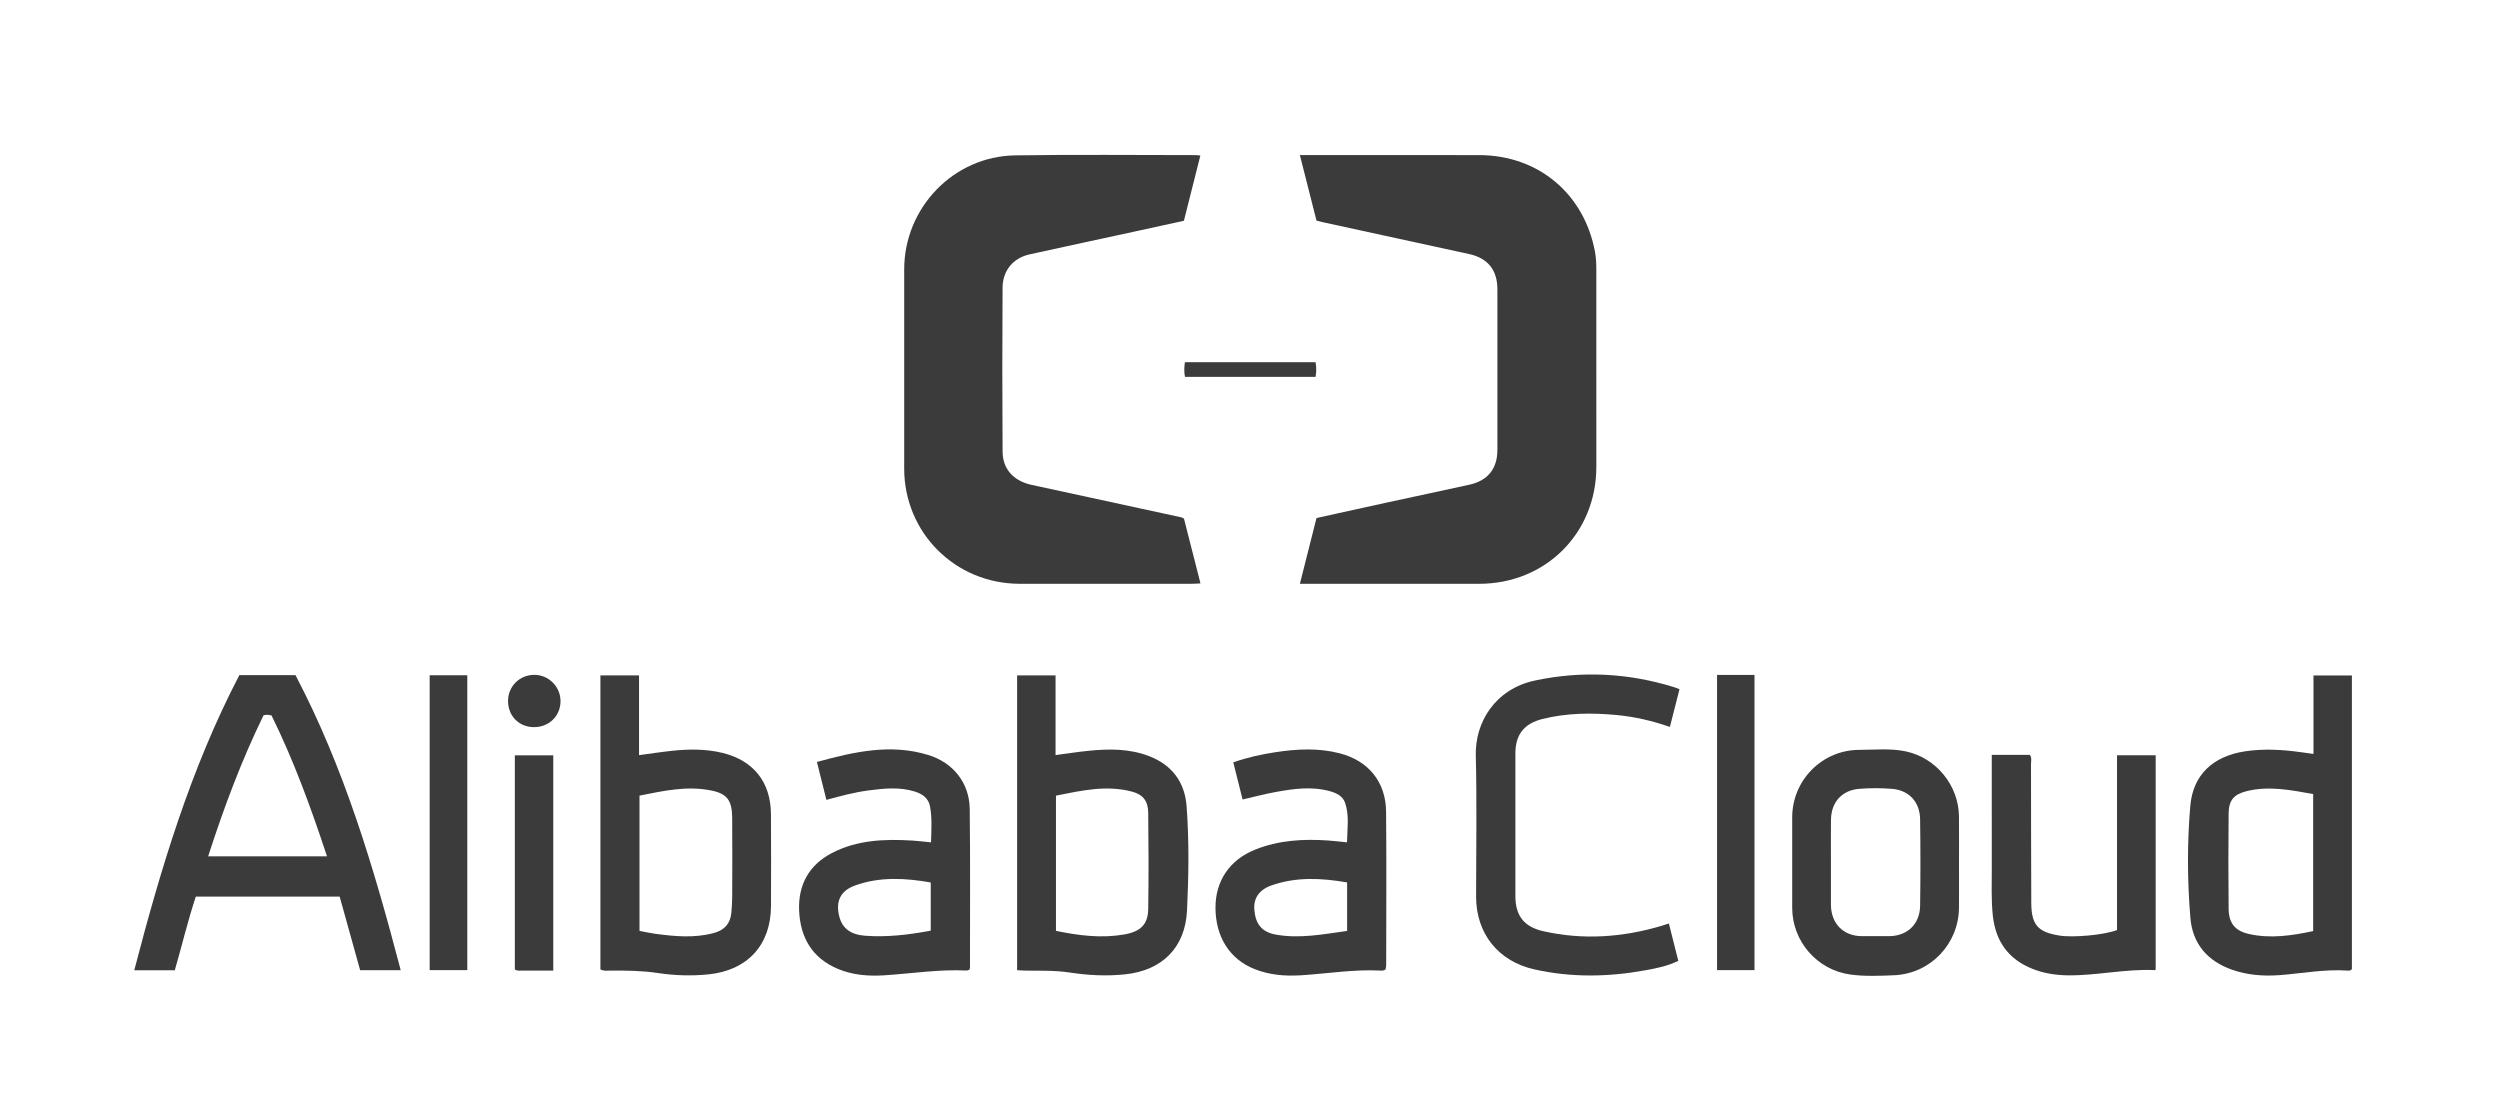
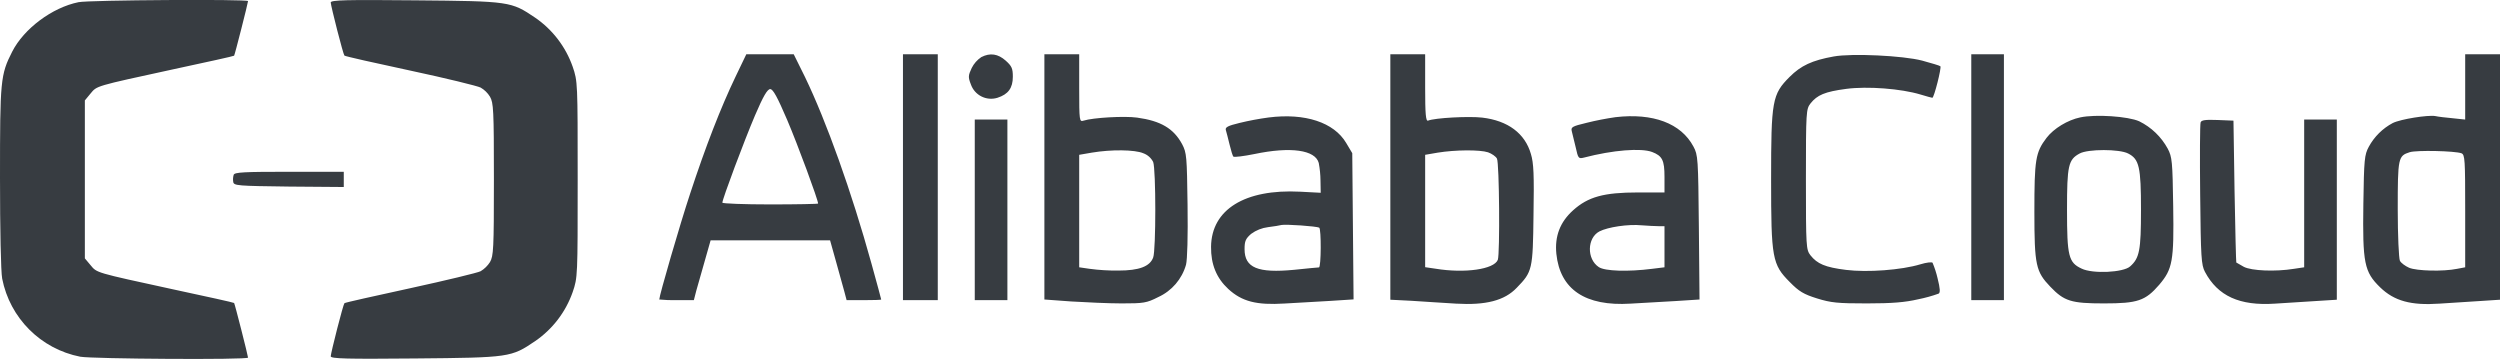
- <svg xmlns="http://www.w3.org/2000/svg" version="1.1" x="0px" y="0px" width="500px" height="221.989px" viewBox="0 0 500 221.989" enable-background="new 0 0 500 221.989" xml:space="preserve">
+ <svg xmlns="http://www.w3.org/2000/svg" version="1.1" id="Layer_1" x="0px" y="0px" viewBox="0 0 1149 164.97" style="enable-background:new 0 0 1149 164.97;" xml:space="preserve">
+   <style type="text/css">
+ 	.st0{fill:#373C41;}
+ </style>
  <g id="Layer_2">
-     <path fill-rule="evenodd" clip-rule="evenodd" fill="#3B3B3B" d="M47.871,135.024c3.892,0,7.466,0,11.222,0   c9.785,18.623,15.704,38.626,21.049,59.013c-2.854,0-5.447,0-8.115,0c-1.371-4.928-2.726-9.799-4.096-14.722   c-9.64,0-19.133,0-28.762,0c-1.62,4.845-2.78,9.819-4.207,14.734c-2.639,0-5.19,0-8.109,0   C32.165,173.648,38.145,153.686,47.871,135.024z M65.401,171.268c-3.229-9.782-6.66-19.187-11.101-28.189   c-0.344-0.053-0.603-0.116-0.864-0.124c-0.206-0.006-0.414,0.058-0.728,0.108c-4.412,9.034-7.927,18.436-11.079,28.205   C49.646,171.268,57.403,171.268,65.401,171.268z" />
-     <path fill-rule="evenodd" clip-rule="evenodd" fill="#3B3B3B" d="M120.083,193.886c0-19.61,0-39.158,0-58.812   c2.584,0,5.066,0,7.725,0c0,5.31,0,10.571,0,15.956c2.339-0.312,4.485-0.647,6.644-0.875c3.36-0.355,6.716-0.382,10.035,0.422   c6.179,1.496,9.652,5.808,9.704,12.206c0.049,6.148,0.028,12.3,0.007,18.447c-0.028,7.776-4.712,12.838-12.455,13.638   c-3.431,0.355-6.836,0.243-10.222-0.27c-3.136-0.473-6.278-0.491-9.431-0.48C121.464,194.121,120.811,194.262,120.083,193.886z    M127.901,186.18c1.135,0.212,2.125,0.441,3.126,0.575c3.927,0.527,7.854,0.901,11.765-0.159c2.1-0.57,3.289-1.9,3.482-4.068   c0.1-1.116,0.165-2.237,0.168-3.355c0.017-5.184,0.033-10.368-0.003-15.552c-0.024-3.511-0.984-4.855-4.119-5.506   c-4.883-1.014-9.631,0.055-14.419,1.011C127.901,168.195,127.901,177.105,127.901,186.18z" />
-     <path fill-rule="evenodd" clip-rule="evenodd" fill="#3B3B3B" d="M203.422,194.042c0-19.735,0-39.292,0-58.964   c2.543,0,5.021,0,7.688,0c0,5.32,0,10.538,0,15.939c2.356-0.312,4.502-0.648,6.659-0.865c4.068-0.405,8.12-0.435,12.02,1.063   c4.598,1.767,7.167,5.186,7.531,10.031c0.521,6.933,0.418,13.891,0.087,20.83c-0.354,7.45-4.974,12.033-12.441,12.799   c-3.703,0.381-7.371,0.186-11.018-0.368c-2.984-0.455-5.968-0.346-8.957-0.385C204.52,194.118,204.048,194.076,203.422,194.042z    M211.194,186.172c4.659,0.962,9.148,1.516,13.7,0.711c3.242-0.575,4.702-2.012,4.749-5.077c0.099-6.415,0.08-12.835,0-19.252   c-0.029-2.381-1.059-3.649-3.234-4.227c-5.138-1.365-10.14-0.208-15.215,0.801C211.194,168.216,211.194,177.123,211.194,186.172z" />
-     <path fill-rule="evenodd" clip-rule="evenodd" fill="#3B3B3B" d="M462.696,150.786c0-5.342,0-10.458,0-15.696   c2.644,0,5.12,0,7.684,0c0,19.637,0,39.198,0,58.735c-0.241,0.324-0.579,0.313-0.891,0.293c-4.515-0.306-8.947,0.543-13.417,0.896   c-3.272,0.259-6.524,0.033-9.65-1.063c-4.902-1.72-7.901-5.163-8.341-10.343c-0.631-7.462-0.661-14.975-0.021-22.426   c0.537-6.238,4.546-9.904,10.787-10.891c3.793-0.6,7.566-0.375,11.341,0.146C460.921,150.539,461.655,150.642,462.696,150.786z    M462.633,158.81c-4.467-0.795-8.804-1.675-13.236-0.596c-2.614,0.637-3.644,1.805-3.671,4.491c-0.066,6.354-0.064,12.712,0,19.066   c0.028,2.844,1.28,4.398,4.021,5.018c4.313,0.977,8.577,0.35,12.886-0.575C462.633,177.092,462.633,168.08,462.633,158.81z" />
-     <path fill-rule="evenodd" clip-rule="evenodd" fill="#3B3B3B" d="M186.204,168.472c0.071-2.529,0.234-4.873-0.201-7.196   c-0.313-1.665-1.549-2.5-3.054-2.971c-3.047-0.949-6.137-0.624-9.219-0.222c-2.806,0.365-5.538,1.098-8.452,1.891   c-0.633-2.536-1.246-4.984-1.894-7.582c7.473-2.048,14.759-3.694,22.25-1.4c5.061,1.55,8.251,5.636,8.312,10.81   c0.123,10.538,0.048,21.079,0.051,31.619c0,0.157-0.056,0.312-0.097,0.518c-0.187,0.055-0.388,0.176-0.584,0.165   c-5.526-0.267-10.984,0.606-16.472,0.959c-3.166,0.201-6.319-0.039-9.292-1.294c-5.17-2.182-7.52-6.323-7.729-11.722   c-0.197-5.101,1.984-9.051,6.54-11.432c5.054-2.642,10.557-2.837,16.107-2.503C183.637,168.18,184.798,168.333,186.204,168.472z    M186.148,176.494c-5.124-0.899-10.192-1.185-15.152,0.611c-2.95,1.065-3.919,3.214-3.121,6.261c0.591,2.252,2.2,3.561,5.146,3.783   c4.382,0.329,8.72-0.196,13.127-1.017C186.148,182.93,186.148,179.805,186.148,176.494z" />
-     <path fill-rule="evenodd" clip-rule="evenodd" fill="#3B3B3B" d="M277.127,193.847c-0.33,0.303-0.662,0.29-0.977,0.271   c-5.366-0.285-10.661,0.611-15.989,0.943c-3.168,0.195-6.311-0.062-9.3-1.265c-4.922-1.976-7.725-6.392-7.764-12.182   c-0.037-5.37,2.781-9.618,7.92-11.686c4.71-1.895,9.656-2.174,14.66-1.826c1.17,0.081,2.336,0.228,3.721,0.366   c0.044-2.674,0.5-5.315-0.373-7.889c-0.47-1.388-1.737-1.98-3.062-2.344c-3.665-1.006-7.322-0.479-10.957,0.19   c-2.136,0.392-4.24,0.956-6.489,1.474c-0.627-2.501-1.229-4.911-1.86-7.426c2.843-1.008,5.65-1.607,8.487-2.041   c4.251-0.646,8.518-0.864,12.74,0.215c5.79,1.481,9.28,5.721,9.334,11.685c0.094,10.217,0.027,20.434,0.021,30.65   C277.238,193.295,277.16,193.605,277.127,193.847z M269.422,186.186c0-3.306,0-6.387,0-9.702   c-5.111-0.878-10.162-1.152-15.132,0.599c-2.479,0.87-3.596,2.586-3.425,4.815c0.226,2.908,1.475,4.502,4.269,5.014   C259.893,187.787,264.576,186.854,269.422,186.186z" />
-     <path fill-rule="evenodd" clip-rule="evenodd" fill="#3B3B3B" d="M335.899,137.851c-0.655,2.566-1.272,4.988-1.922,7.533   c-3.545-1.238-7.062-2.038-10.67-2.379c-4.977-0.469-9.934-0.433-14.818,0.794c-3.688,0.927-5.41,3.132-5.411,6.888   c-0.003,9.523-0.003,19.045,0,28.569c0.001,3.833,1.71,6.099,5.505,6.966c8,1.826,15.917,1.265,23.744-1.061   c0.444-0.131,0.883-0.28,1.451-0.46c0.64,2.54,1.247,4.954,1.879,7.465c-2.139,1.059-4.391,1.495-6.624,1.899   c-7.38,1.344-14.762,1.464-22.128-0.178c-7.233-1.611-11.686-7.146-11.686-14.577c0-9.417,0.172-18.837-0.06-28.246   c-0.16-6.542,3.819-13.266,11.863-14.967c9.354-1.979,18.579-1.495,27.701,1.304C335.074,137.51,335.41,137.662,335.899,137.851z" />
-     <path fill-rule="evenodd" clip-rule="evenodd" fill="#3B3B3B" d="M391.801,172.569c0,2.994,0.02,5.988-0.004,8.983   c-0.055,7.237-5.708,13.189-12.985,13.498c-2.928,0.123-5.882,0.256-8.809-0.154c-6.591-0.925-11.55-6.629-11.564-13.311   c-0.015-6.043-0.016-12.085,0-18.128c0.02-7.439,5.998-13.48,13.445-13.485c3.089-0.003,6.203-0.346,9.274,0.304   c6.052,1.28,10.569,6.782,10.636,12.988C391.828,166.366,391.801,169.468,391.801,172.569z M366.188,172.431   c0,2.832,0,5.662,0,8.494c0,0.053,0,0.107,0.001,0.16c0.077,3.684,2.518,6.124,6.16,6.146c1.817,0.011,3.633,0.008,5.45,0   c3.644-0.016,6.175-2.391,6.226-6.08c0.08-5.77,0.081-11.542-0.003-17.312c-0.049-3.446-2.221-5.79-5.602-6.067   c-2.176-0.178-4.388-0.178-6.564-0.006c-3.475,0.272-5.613,2.682-5.659,6.17C366.158,166.766,366.188,169.598,366.188,172.431z" />
-     <path fill-rule="evenodd" clip-rule="evenodd" fill="#3B3B3B" d="M398.355,150.976c2.686,0,5.137,0,7.606,0   c0.457,0.568,0.238,1.236,0.24,1.85c0.025,9.256,0.002,18.511,0.055,27.763c0.023,4.388,1.32,5.822,5.606,6.522   c2.767,0.452,9.009-0.118,11.542-1.101c0-11.578,0-23.219,0-34.96c2.642,0,5.128,0,7.734,0c0,14.289,0,28.585,0,42.849   c-0.086,0.065-0.131,0.128-0.171,0.126c-5.843-0.282-11.586,1.112-17.41,1.042c-2.405-0.028-4.791-0.395-7.057-1.296   c-4.786-1.899-7.357-5.472-7.924-10.543c-0.356-3.198-0.211-6.412-0.218-9.618c-0.016-6.901-0.005-13.802-0.005-20.703   C398.355,152.326,398.355,151.746,398.355,150.976z" />
-     <path fill-rule="evenodd" clip-rule="evenodd" fill="#3B3B3B" d="M343.411,134.983c2.498,0,4.935,0,7.491,0   c0,19.661,0,39.303,0,59.043c-2.484,0-4.917,0-7.491,0C343.411,174.338,343.411,154.704,343.411,134.983z" />
-     <path fill-rule="evenodd" clip-rule="evenodd" fill="#3B3B3B" d="M93.458,194.024c-2.59,0-5.022,0-7.525,0   c0-19.694,0-39.283,0-58.966c2.527,0,4.96,0,7.525,0C93.458,154.715,93.458,174.302,93.458,194.024z" />
-     <path fill-rule="evenodd" clip-rule="evenodd" fill="#3B3B3B" d="M110.654,194.126c-2.232,0-4.305,0.005-6.377-0.005   c-0.416-0.003-0.859,0.097-1.309-0.249c0-14.196,0-28.441,0-42.805c2.542,0,5.066,0,7.686,0   C110.654,165.357,110.654,179.601,110.654,194.126z" />
-     <path fill-rule="evenodd" clip-rule="evenodd" fill="#3B3B3B" d="M106.78,145.429c-3.011-0.017-5.208-2.269-5.171-5.3   c0.036-2.882,2.319-5.144,5.212-5.161c2.907-0.021,5.301,2.376,5.282,5.281C112.082,143.222,109.8,145.441,106.78,145.429z" />
-   </g>
-   <g id="Layer_3">
-     <path fill-rule="evenodd" clip-rule="evenodd" fill="#3B3B3B" d="M263.297,44.114c-1.092-4.305-2.188-8.623-3.322-13.096   c0.741,0,1.322,0,1.903,0c11.312,0,22.622-0.009,33.933,0.002c11.82,0.012,21.015,7.693,23.188,19.337   c0.247,1.32,0.266,2.652,0.267,3.984c0.01,13.018,0.018,26.035,0.003,39.054c-0.015,13.262-10.152,23.362-23.431,23.365   c-11.311,0.003-22.621,0-33.933,0c-0.583,0-1.166,0-1.928,0c1.124-4.45,2.214-8.766,3.324-13.157   c4.658-1.025,9.279-2.052,13.902-3.058c5.568-1.211,11.146-2.384,16.708-3.612c3.65-0.805,5.564-3.214,5.567-6.927   c0.006-10.725,0.004-21.448,0.001-32.171c-0.003-3.832-1.924-6.211-5.646-7.022c-9.781-2.129-19.563-4.258-29.346-6.39   C264.126,44.345,263.771,44.238,263.297,44.114z" />
-     <path fill-rule="evenodd" clip-rule="evenodd" fill="#3B3B3B" d="M240.071,31.112c-1.092,4.328-2.17,8.604-3.29,13.042   c-3.309,0.725-6.624,1.455-9.942,2.175c-6.973,1.515-13.952,3.009-20.92,4.545c-3.251,0.715-5.384,3.21-5.404,6.643   c-0.066,10.938-0.071,21.877,0.003,32.816c0.024,3.527,2.233,5.867,5.799,6.639c9.993,2.163,19.985,4.332,29.977,6.501   c0.101,0.022,0.19,0.094,0.499,0.25c1.061,4.162,2.162,8.479,3.304,12.959c-0.644,0.028-1.196,0.075-1.749,0.075   c-11.472,0.004-22.944,0.014-34.417,0c-12.877-0.014-23.086-10.206-23.093-23.043c-0.006-13.288-0.012-26.575,0.002-39.861   c0.013-12.314,9.866-22.587,22.161-22.778c12.056-0.186,24.118-0.051,36.177-0.053C239.441,31.023,239.703,31.074,240.071,31.112z" />
-     <path fill-rule="evenodd" clip-rule="evenodd" fill="#3B3B3B" d="M263.115,72.443c0.177,1.017,0.177,1.911,0,2.929   c-8.667,0-17.33,0-26.113,0c-0.214-0.937-0.161-1.868-0.023-2.929C245.66,72.443,254.323,72.443,263.115,72.443z" />
+     <g id="Layer_1-2">
+       <path class="st0" d="M36.1,1C24,3.45,11,13.15,5.6,23.75S0,36.95,0,81.55    c0,23.8,0.4,43.4,1,46.5c3.552,18.154,17.746,32.348,35.9,35.9    c5.5,1,77.1,1.5,77.1,0.4c0-0.8-6.1-24.8-6.4-25.1    c-0.1-0.2-12.8-3-28.2-6.3c-35.9-7.8-34.8-7.5-37.8-11.1    L39,118.75V46.15L41.6,43c3-3.6,1.9-3.3,37.8-11.1    c15.4-3.3,28.1-6.1,28.2-6.3c0.3-0.3,6.4-24.3,6.4-25.1    C114-0.45,40.9-0,36.1,1z M152,1.15    c0.1,1.8,5.7,23.8,6.3,24.4c0.2,0.3,13.9,3.4,30.3,6.9    s31,7.1,32.3,7.8c1.761,1.02,3.239,2.464,4.3,4.2    C226.8,47.25,227,50.25,227,82.45s-0.2,35.2-1.8,38    c-1.09,1.713-2.562,3.151-4.3,4.2c-1.3,0.7-15.8,4.2-32.3,7.8    S158.5,139.05,158.3,139.35c-0.6,0.6-6.2,22.6-6.3,24.4    c0,1.1,7.2,1.3,38.8,1c43.6-0.4,44.1-0.5,55.2-8    c7.974-5.487,13.997-13.366,17.2-22.5C265.5,127.55,265.5,126.95,265.5,82.45    s0-45.1-2.3-51.8C259.997,21.516,253.974,13.637,246,8.15    c-11.1-7.5-11.6-7.6-55.2-8C159.2-0.15,152-0,152,1.15z M338.1,35.15    c-6.9,14.4-13.8,32.2-20.9,53.8C312.4,103.45,303,135.85,303,137.65    c2.658,0.259,5.33,0.359,8,0.3h7.9L320,133.65    c0.7-2.3,2.4-8.5,3.9-13.7l2.7-9.5H381.5l2.8,10    c1.5,5.5,3.2,11.7,3.8,13.7l1,3.8h7.9c4.4,0,8-0.1,8-0.3    s-2-7.6-4.5-16.6c-9.1-32.9-20.7-65.3-30.5-85.6l-5.2-10.5H343    L338.1,35.15z M361.8,55.15c4.9,11.5,14.2,36.7,14.2,38.4    c0,0.2-9.9,0.4-22,0.4s-22-0.4-22-0.8c0-1.7,10.1-28.6,15-40.1    c3.8-8.9,5.7-12.1,7-12.1S357.3,44.65,361.8,55.15z M415,81.45v56.5h16    v-113h-16V81.45z M451,26.25c-1.876,1.256-3.392,2.98-4.4,5    c-1.6,3.4-1.7,4.2-0.4,7.5c1.729,5.019,7.127,7.762,12.2,6.2    c5-1.6,7.1-4.5,7.1-9.7c0-3.8-0.5-4.9-3.3-7.4    c-3.5-3.1-7.1-3.7-11.2-1.6H451z M480,81.25v56.4l12.3,0.9    C499,138.95,509.5,139.45,515.5,139.45c10.1,0,11.5-0.2,16.8-2.9    c6.252-2.841,10.934-8.292,12.8-14.9c0.6-2.4,0.9-13,0.7-27.5    c-0.3-22.3-0.4-23.9-2.5-27.9C539.4,59.05,533.5,55.55,522.6,54.05    c-5.8-0.8-20.2,0-24.6,1.4c-1.9,0.6-2,0.2-2-14.9V24.95h-16    L480,81.25z M525.5,70.45c1.953,0.714,3.562,2.144,4.5,4    c1.3,3.4,1.3,40.6,0,43.9c-1.5,4.1-6.4,6-16,6    c-4.414,0.051-8.825-0.217-13.2-0.8L496,122.85V71.15l5.8-1    C510.7,68.65,521.6,68.75,525.5,70.45z M639,81.35V137.75l9.8,0.5    c5.3,0.4,14.5,0.9,20.4,1.3C682.9,140.35,691.5,138.15,697.1,132.25    c7.2-7.4,7.4-8.3,7.7-33.5c0.3-18.3,0.1-23.8-1.2-28    c-2.7-9.4-10.5-15.3-22.4-16.7c-6-0.7-21.7,0.1-24.9,1.4    c-1,0.3-1.3-3.1-1.3-15v-15.5h-16V81.35z M683.9,70    C685.6,70.6,687.5,71.9,688,72.9c1.1,2,1.4,43.8,0.4,46.5    c-1.7,4.4-15.2,6.3-28.6,4.1l-4.8-0.7V71.15l5.8-1    C668.8,68.85,680.1,68.75,683.9,70z M842.8,25.95    c-10,1.8-15.1,4.2-20.3,9.4c-8,8-8.5,10.9-8.5,47.1    s0.5,39.1,8.6,47.2c4.2,4.3,6.4,5.6,12.5,7.5    c6.4,2,9.5,2.3,22.9,2.3c11.6,0,17.6-0.5,23.6-1.9    c3.193-0.636,6.334-1.505,9.4-2.6c0.8-0.5,0.7-2.3-0.5-7.1    c-0.562-2.428-1.332-4.803-2.3-7.1c-0.4-0.4-2.9-0.1-5.5,0.7    c-8.9,2.7-24.5,3.8-34.2,2.6s-13.3-2.8-16.4-6.7    C830.1,114.75,830,113.65,830,82.45s0.1-32.3,2.1-34.9    c3.1-3.9,6.6-5.4,16.4-6.7s25.3-0.1,34.2,2.6    c2.7,0.8,5.1,1.5,5.4,1.5c0.8,0,4.3-13.9,3.7-14.5    c-0.3-0.3-4-1.4-8.4-2.6c-8.8-2.3-32.3-3.4-40.6-1.9    L842.8,25.95z M906,81.45v56.5h15v-113h-15V81.45z M1133,39.95v15l-5.7-0.6    c-3.2-0.3-6.8-0.7-8-1c-3.4-0.6-16,1.4-19.6,3.2    c-4.658,2.474-8.483,6.265-11,10.9c-2,3.7-2.2,5.8-2.5,26.2    c-0.4,27.3,0.4,31.3,7.7,38.4c6.5,6.3,14.2,8.4,27.3,7.5    c5.1-0.3,13.5-0.9,18.6-1.2L1149,137.75V24.95h-16V39.95z M1131.3,70.45    C1132.9,71.15,1133,73.35,1133,97.05v25.8l-3.7,0.7    c-6.4,1.3-18.6,1-22.1-0.5c-1.8-0.8-3.7-2.2-4.2-3.2    s-1-11.6-1-23.6c0-23.8,0.2-24.6,5.5-26.3c3.2-1,20.8-0.6,23.8,0.5    H1131.3z M583,54c-4.474,0.6-8.913,1.435-13.3,2.5    c-5.4,1.3-6.7,2-6.3,3.3c0.3,0.9,1,3.8,1.7,6.6    S566.5,71.7,566.9,72s4.7-0.2,9.6-1.2    c16.7-3.5,28-1.9,29.6,4.1c0.503,2.671,0.771,5.382,0.8,8.1    l0.1,5.6l-9.5-0.5c-25.4-1.3-40.7,8.2-40.9,25.3    c-0.1,8.1,2.5,14.4,7.9,19.4c6.3,5.8,13,7.5,25.9,6.7    c5.6-0.3,15-0.9,20.9-1.2l10.8-0.7l-0.3-33.6L621.5,70.4    l-2.8-4.7C613.1,56.25,599.8,51.85,583,54z M606.3,104.6    c1,0.6,0.9,18.3-0.1,18.3c-0.5,0-5.6,0.5-11.4,1.1    C578.1,125.6,572,123.1,572,114.5c0-3.7,0.5-4.8,3-7    c2.293-1.682,4.978-2.749,7.8-3.1c2.6-0.3,5.4-0.8,6.2-1    c1.8-0.4,16.2,0.55,17.3,1.25V104.6z M742.5,53.85    c-4.474,0.643-8.913,1.51-13.3,2.6c-6.7,1.6-7.3,2-6.8,3.9    c0.3,1.1,1.1,4.5,1.8,7.4c1.1,5,1.3,5.3,3.7,4.7    c13.4-3.5,26.3-4.5,31.4-2.6c4.7,1.8,5.7,3.8,5.7,11.4v7.2    h-12.2c-15.7,0-22.9,2-29.8,8.2c-6,5.4-8.5,11.9-7.7,20    c1.7,16.4,13.3,24.2,34.1,22.9c5.6-0.3,15-0.9,20.9-1.2    l10.8-0.7l-0.3-33.1c-0.3-31.8-0.4-33.3-2.5-37.2    c-5.7-10.7-18.6-15.5-35.8-13.5L742.5,53.85z M762.3,103.95H765v18.9    l-5.7,0.7c-11,1.4-21.7,1.1-24.5-0.8    c-5.6-3.7-5.4-13.4,0.3-16.4c3.9-2,13.2-3.4,19.4-2.8    C757.3,103.75,760.7,103.95,762.3,103.95z M956.1,53.95    c-5.8,1.2-12.2,5.1-15.5,9.4c-5.1,6.7-5.6,10-5.6,34    c0,24.6,0.7,27.5,7.3,34.4c6.4,6.7,9.6,7.7,24.7,7.7    c15.5,0,19-1.2,25.4-8.6c6.1-7.2,6.8-10.8,6.4-36.1    c-0.3-20.6-0.5-22.6-2.5-26.4c-2.959-5.454-7.535-9.856-13.1-12.6    c-5.1-2.3-20.1-3.3-27.1-1.8L956.1,53.95z M978.1,70.55    C983.2,73.15,984,76.75,984,96.45c0,18.7-0.7,22.2-5,26    c-3.1,2.8-17.2,3.5-22.3,1c-6-2.8-6.7-5.7-6.7-27    c0-20.4,0.6-23.1,5.8-25.9C959.6,68.45,974.1,68.45,978.1,70.55z     M448,96.45v41.5h15v-83h-15V96.45z M1011.4,56.25    c-0.3,0.8-0.4,15.8-0.2,33.3c0.3,28.8,0.5,32.2,2.2,35.4    c5.9,11.1,15.9,15.7,32.2,14.6    c5.2-0.3,13.7-0.9,18.9-1.2L1074,137.75V54.95h-15v67.9l-4.7,0.7    c-8.7,1.4-19.5,0.9-23-0.9c-1.8-1-3.4-1.9-3.5-2s-0.5-14.8-0.8-32.7    l-0.5-32.5l-7.3-0.3C1013.7,54.95,1011.8,55.15,1011.4,56.25z" />
+       <path class="st0" d="M107.4,80.35c-0.321,1.07-0.39,2.199-0.2,3.3    c0.3,1.7,2.1,1.8,25.6,2.1L158,85.95v-7h-25    C112.1,78.95,107.8,79.15,107.4,80.35z" />
+     </g>
  </g>
</svg>
